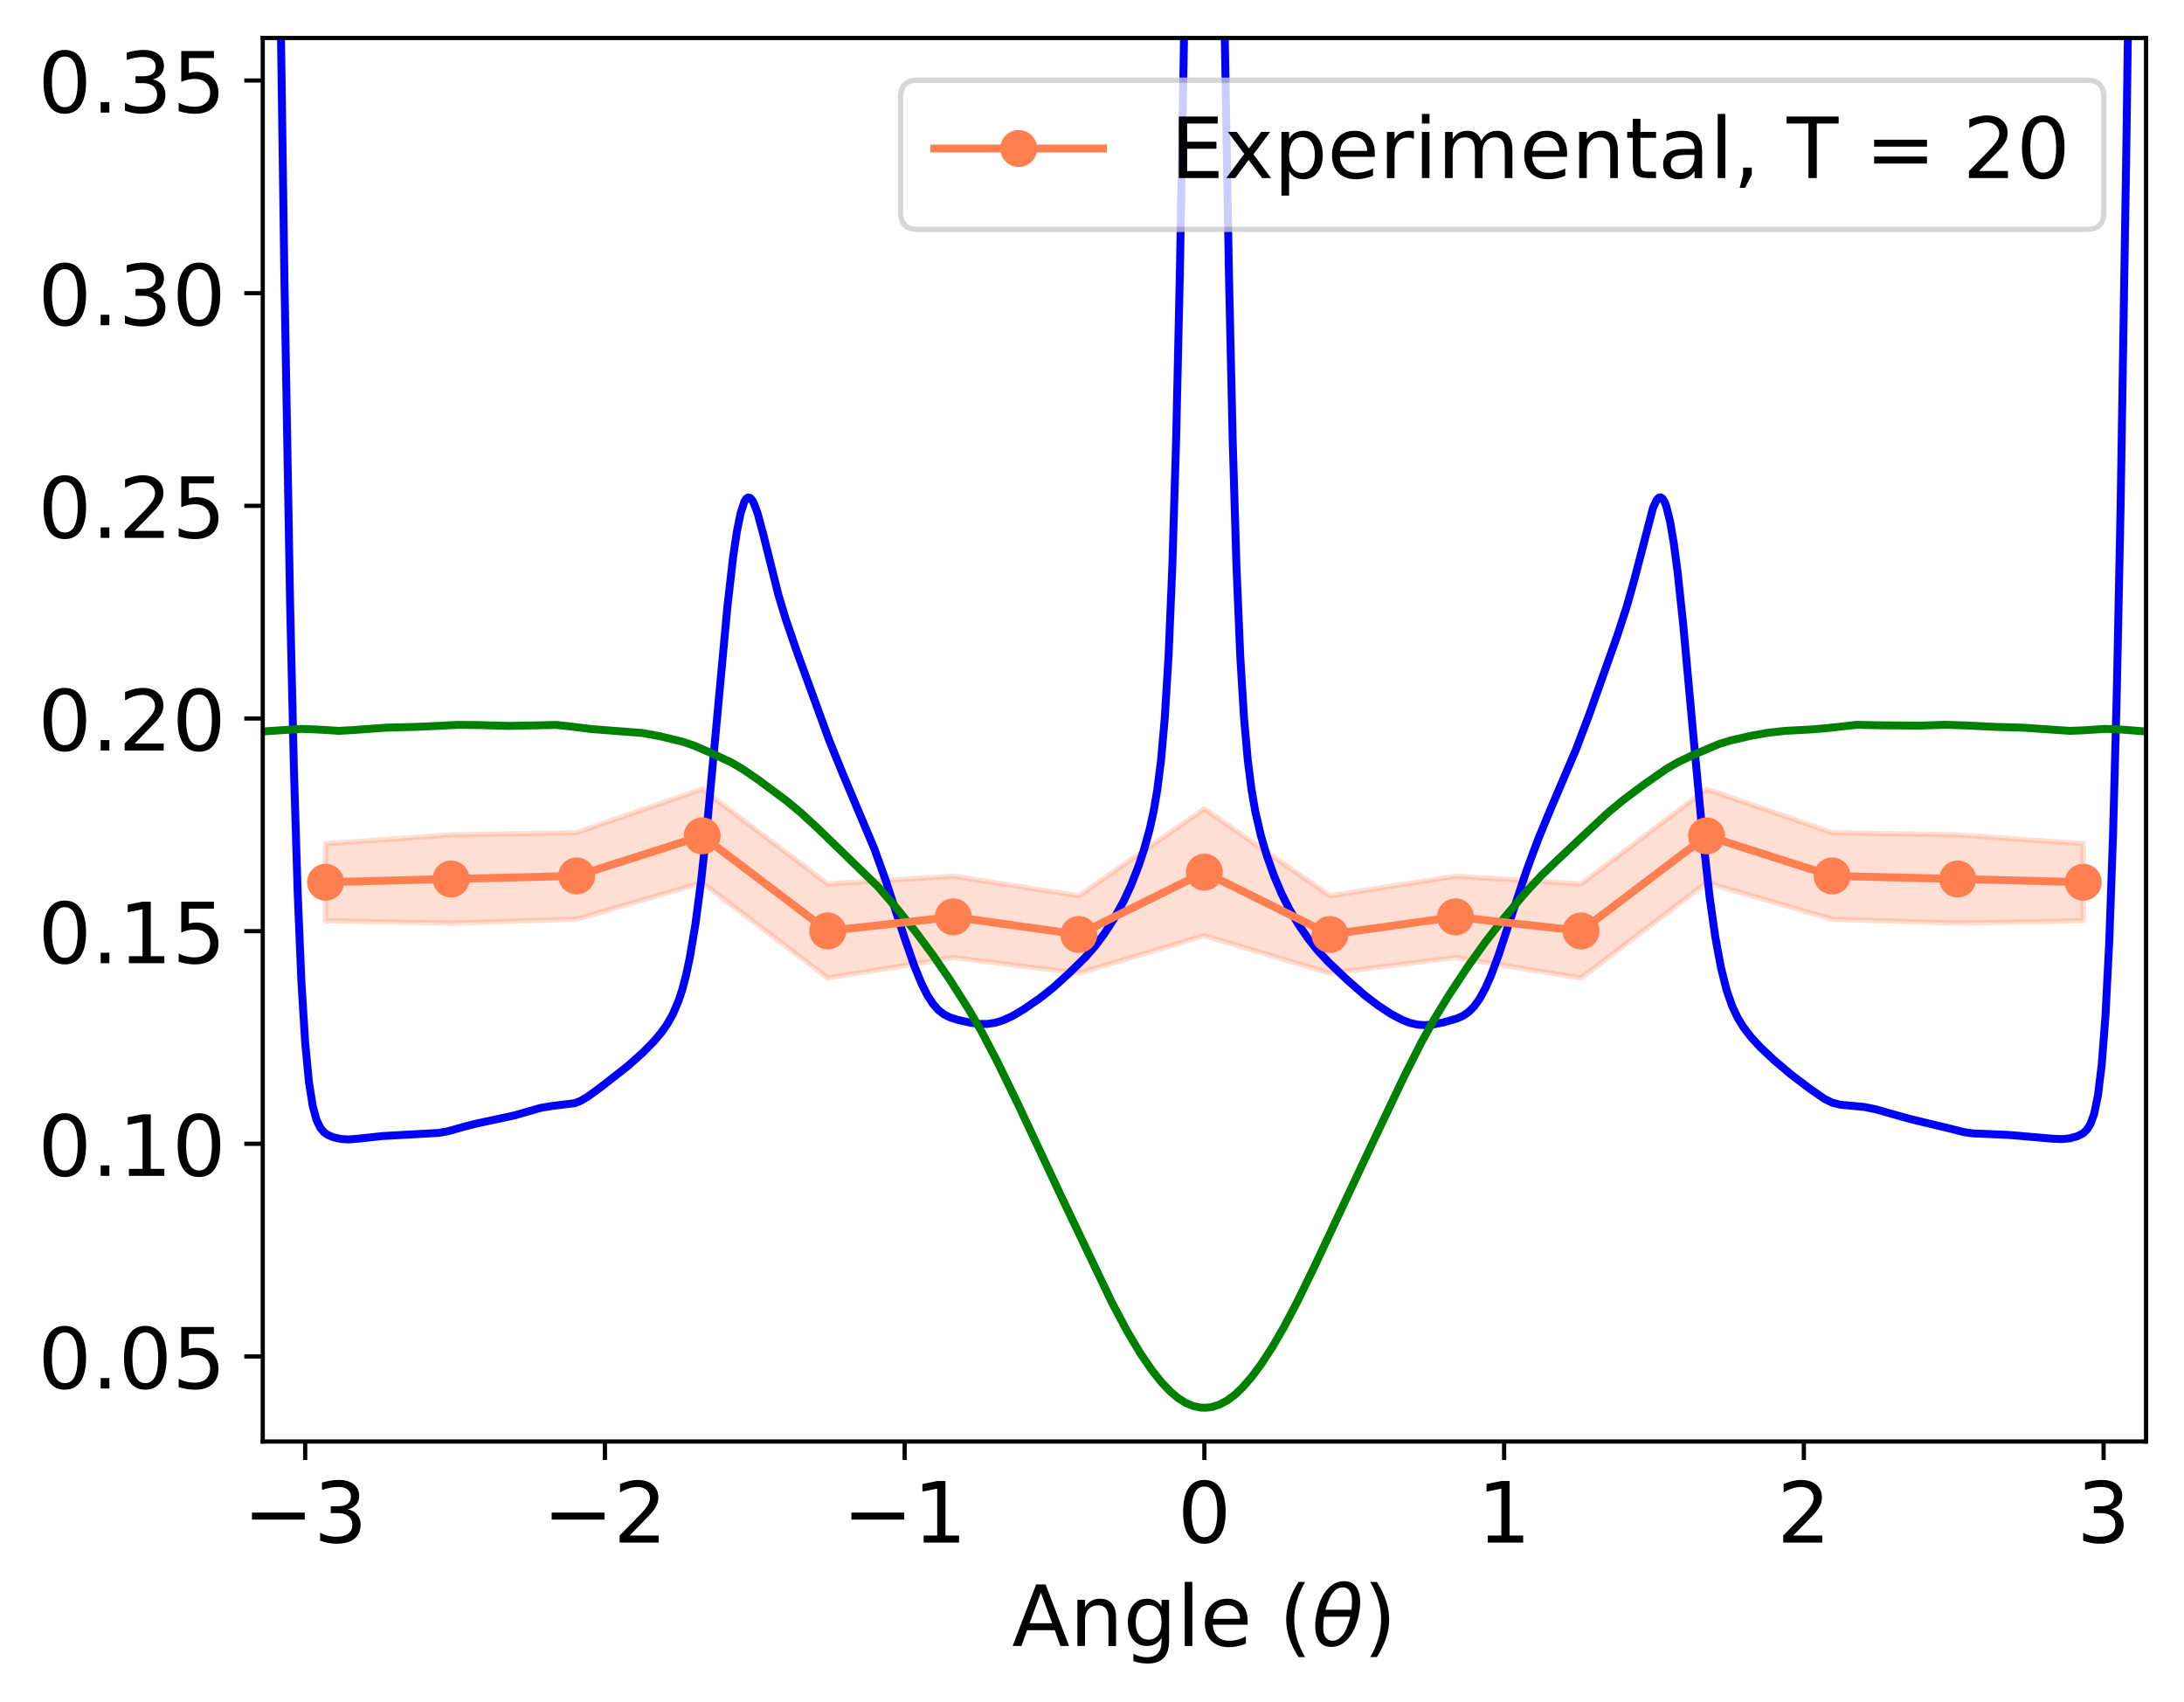
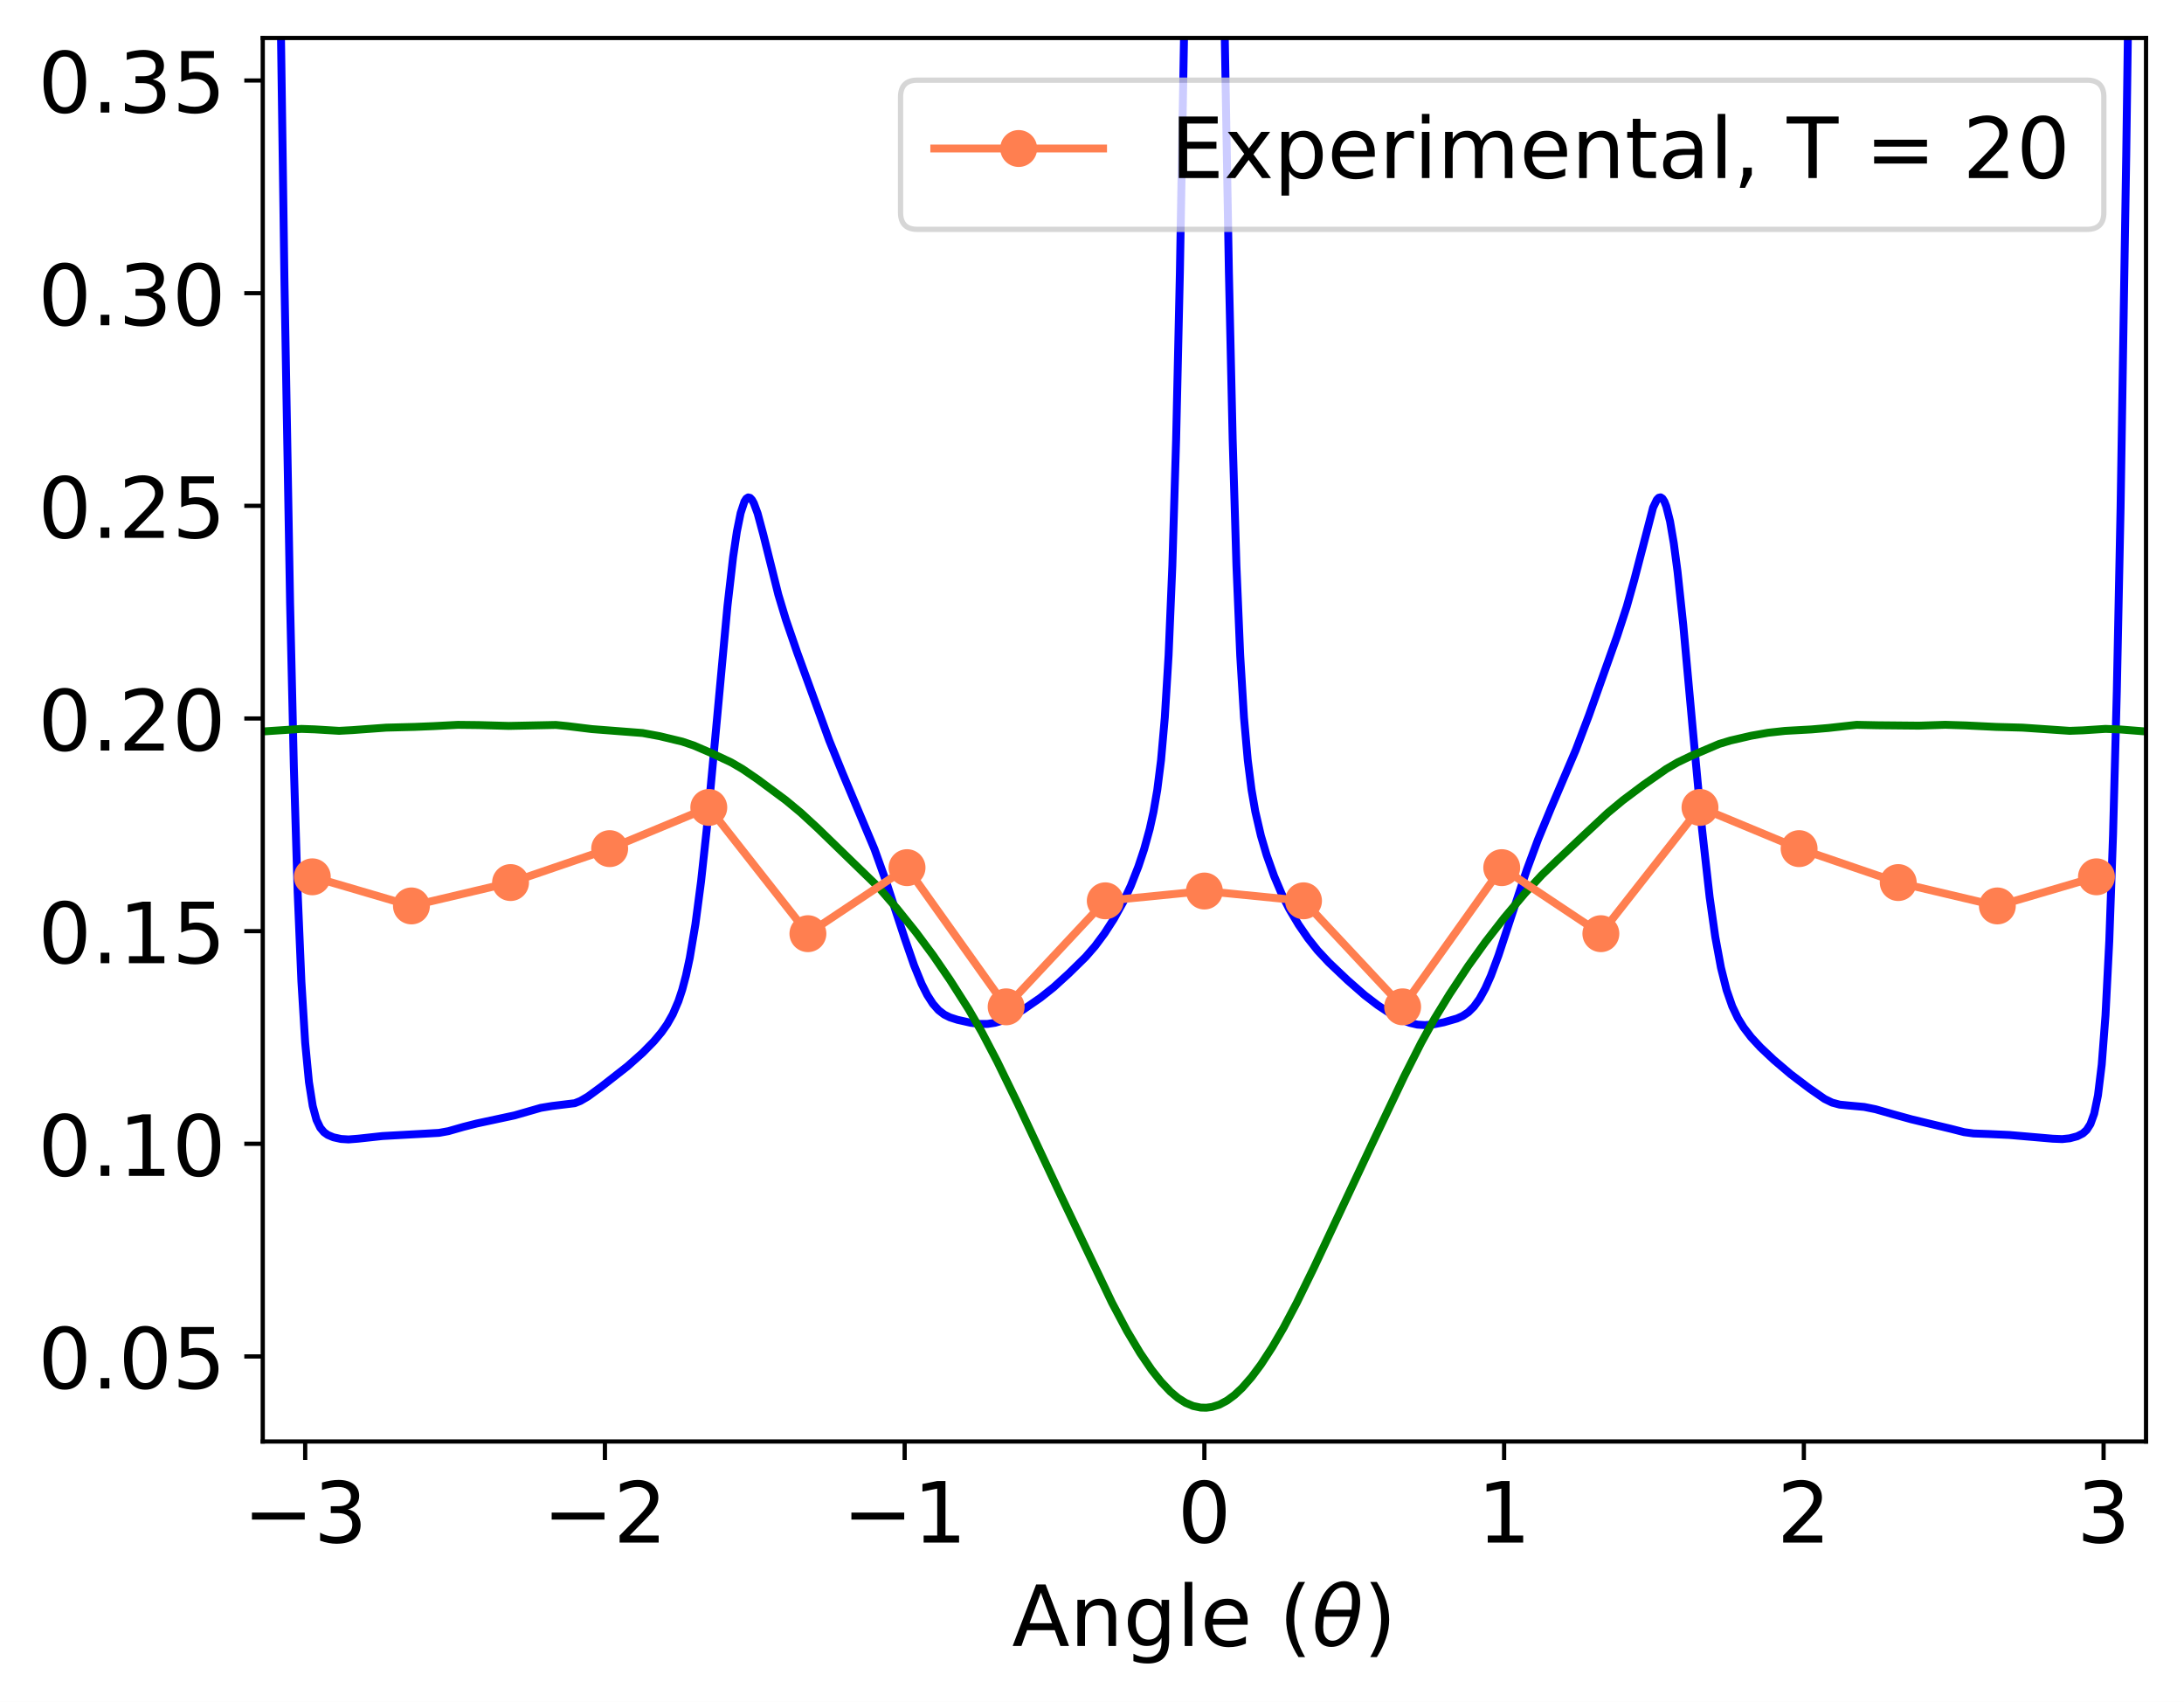
<svg xmlns="http://www.w3.org/2000/svg" xmlns:xlink="http://www.w3.org/1999/xlink" width="414.145pt" height="322.677pt" viewBox="0 0 414.145 322.677" version="1.1">
  <defs>
    <style type="text/css">*{stroke-linejoin: round; stroke-linecap: butt}</style>
  </defs>
  <g id="figure_1">
    <g id="patch_1">
      <path d="M 0 322.677  L 414.145 322.677  L 414.145 0  L 0 0  z " style="fill: #ffffff" />
    </g>
    <g id="axes_1">
      <g id="patch_2">
        <path d="M 49.825 273.312  L 406.945 273.312  L 406.945 7.2  L 49.825 7.2  z " style="fill: #ffffff" />
      </g>
-       <g id="PolyCollection_1">
-         <defs>
-           <path id="mc5afe0ef86" d="M 61.729 -162.709  L 61.729 -148.104  L 85.537 -147.645  L 109.345 -148.398  L 133.153 -155.315  L 156.961 -137.248  L 180.769 -141.125  L 204.577 -138.155  L 228.385 -145.281  L 252.193 -138.155  L 276.001 -141.125  L 299.809 -137.248  L 323.617 -155.315  L 347.425 -148.398  L 371.233 -147.645  L 395.041 -148.104  L 395.041 -162.709  L 395.041 -162.709  L 371.233 -164.389  L 347.425 -164.806  L 323.617 -173.07  L 299.809 -155.083  L 276.001 -156.546  L 252.193 -152.833  L 228.385 -169.334  L 204.577 -152.833  L 180.769 -156.546  L 156.961 -155.083  L 133.153 -173.07  L 109.345 -164.806  L 85.537 -164.389  L 61.729 -162.709  z " style="stroke: #ff7f50; stroke-opacity: 0.25" />
-         </defs>
-         <g clip-path="url(#pf511035fad)">
-           <use xlink:href="#mc5afe0ef86" x="0" y="322.677" style="fill: #ff7f50; fill-opacity: 0.25; stroke: #ff7f50; stroke-opacity: 0.25" />
-         </g>
-       </g>
      <g id="matplotlib.axis_1">
        <g id="xtick_1">
          <g id="line2d_1">
            <defs>
-               <path id="m3abc82431c" d="M 0 0  L 0 3.5  " style="stroke: #000000; stroke-width: 0.8" />
+               <path id="m94556b5d5a" d="M 0 0  L 0 3.5  " style="stroke: #000000; stroke-width: 0.8" />
            </defs>
            <g>
-               <use xlink:href="#m3abc82431c" x="57.873" y="273.312" style="stroke: #000000; stroke-width: 0.8" />
+               <use xlink:href="#m94556b5d5a" x="57.873" y="273.312" style="stroke: #000000; stroke-width: 0.8" />
            </g>
          </g>
          <g id="text_1">
            <g transform="translate(46.07901 292.4695) scale(0.16 -0.16)">
              <defs>
                <path id="DejaVuSans-2212" d="M 678 2272  L 4684 2272  L 4684 1741  L 678 1741  L 678 2272  z " transform="scale(0.015625)" />
                <path id="DejaVuSans-33" d="M 2597 2516  Q 3050 2419 3304 2112  Q 3559 1806 3559 1356  Q 3559 666 3084 287  Q 2609 -91 1734 -91  Q 1441 -91 1130 -33  Q 819 25 488 141  L 488 750  Q 750 597 1062 519  Q 1375 441 1716 441  Q 2309 441 2620 675  Q 2931 909 2931 1356  Q 2931 1769 2642 2001  Q 2353 2234 1838 2234  L 1294 2234  L 1294 2753  L 1863 2753  Q 2328 2753 2575 2939  Q 2822 3125 2822 3475  Q 2822 3834 2567 4026  Q 2313 4219 1838 4219  Q 1578 4219 1281 4162  Q 984 4106 628 3988  L 628 4550  Q 988 4650 1302 4700  Q 1616 4750 1894 4750  Q 2613 4750 3031 4423  Q 3450 4097 3450 3541  Q 3450 3153 3228 2886  Q 3006 2619 2597 2516  z " transform="scale(0.015625)" />
              </defs>
              <use xlink:href="#DejaVuSans-2212" />
              <use xlink:href="#DejaVuSans-33" x="83.789" />
            </g>
          </g>
        </g>
        <g id="xtick_2">
          <g id="line2d_2">
            <g>
-               <use xlink:href="#m3abc82431c" x="114.71" y="273.312" style="stroke: #000000; stroke-width: 0.8" />
+               <use xlink:href="#m94556b5d5a" x="114.71" y="273.312" style="stroke: #000000; stroke-width: 0.8" />
            </g>
          </g>
          <g id="text_2">
            <g transform="translate(102.9164 292.4695) scale(0.16 -0.16)">
              <defs>
                <path id="DejaVuSans-32" d="M 1228 531  L 3431 531  L 3431 0  L 469 0  L 469 531  Q 828 903 1448 1529  Q 2069 2156 2228 2338  Q 2531 2678 2651 2914  Q 2772 3150 2772 3378  Q 2772 3750 2511 3984  Q 2250 4219 1831 4219  Q 1534 4219 1204 4116  Q 875 4013 500 3803  L 500 4441  Q 881 4594 1212 4672  Q 1544 4750 1819 4750  Q 2544 4750 2975 4387  Q 3406 4025 3406 3419  Q 3406 3131 3298 2873  Q 3191 2616 2906 2266  Q 2828 2175 2409 1742  Q 1991 1309 1228 531  z " transform="scale(0.015625)" />
              </defs>
              <use xlink:href="#DejaVuSans-2212" />
              <use xlink:href="#DejaVuSans-32" x="83.789" />
            </g>
          </g>
        </g>
        <g id="xtick_3">
          <g id="line2d_3">
            <g>
-               <use xlink:href="#m3abc82431c" x="171.548" y="273.312" style="stroke: #000000; stroke-width: 0.8" />
+               <use xlink:href="#m94556b5d5a" x="171.548" y="273.312" style="stroke: #000000; stroke-width: 0.8" />
            </g>
          </g>
          <g id="text_3">
            <g transform="translate(159.7538 292.4695) scale(0.16 -0.16)">
              <defs>
                <path id="DejaVuSans-31" d="M 794 531  L 1825 531  L 1825 4091  L 703 3866  L 703 4441  L 1819 4666  L 2450 4666  L 2450 531  L 3481 531  L 3481 0  L 794 0  L 794 531  z " transform="scale(0.015625)" />
              </defs>
              <use xlink:href="#DejaVuSans-2212" />
              <use xlink:href="#DejaVuSans-31" x="83.789" />
            </g>
          </g>
        </g>
        <g id="xtick_4">
          <g id="line2d_4">
            <g>
-               <use xlink:href="#m3abc82431c" x="228.385" y="273.312" style="stroke: #000000; stroke-width: 0.8" />
+               <use xlink:href="#m94556b5d5a" x="228.385" y="273.312" style="stroke: #000000; stroke-width: 0.8" />
            </g>
          </g>
          <g id="text_4">
            <g transform="translate(223.295 292.4695) scale(0.16 -0.16)">
              <defs>
                <path id="DejaVuSans-30" d="M 2034 4250  Q 1547 4250 1301 3770  Q 1056 3291 1056 2328  Q 1056 1369 1301 889  Q 1547 409 2034 409  Q 2525 409 2770 889  Q 3016 1369 3016 2328  Q 3016 3291 2770 3770  Q 2525 4250 2034 4250  z M 2034 4750  Q 2819 4750 3233 4129  Q 3647 3509 3647 2328  Q 3647 1150 3233 529  Q 2819 -91 2034 -91  Q 1250 -91 836 529  Q 422 1150 422 2328  Q 422 3509 836 4129  Q 1250 4750 2034 4750  z " transform="scale(0.015625)" />
              </defs>
              <use xlink:href="#DejaVuSans-30" />
            </g>
          </g>
        </g>
        <g id="xtick_5">
          <g id="line2d_5">
            <g>
-               <use xlink:href="#m3abc82431c" x="285.222" y="273.312" style="stroke: #000000; stroke-width: 0.8" />
+               <use xlink:href="#m94556b5d5a" x="285.222" y="273.312" style="stroke: #000000; stroke-width: 0.8" />
            </g>
          </g>
          <g id="text_5">
            <g transform="translate(280.1324 292.4695) scale(0.16 -0.16)">
              <use xlink:href="#DejaVuSans-31" />
            </g>
          </g>
        </g>
        <g id="xtick_6">
          <g id="line2d_6">
            <g>
-               <use xlink:href="#m3abc82431c" x="342.06" y="273.312" style="stroke: #000000; stroke-width: 0.8" />
+               <use xlink:href="#m94556b5d5a" x="342.06" y="273.312" style="stroke: #000000; stroke-width: 0.8" />
            </g>
          </g>
          <g id="text_6">
            <g transform="translate(336.9698 292.4695) scale(0.16 -0.16)">
              <use xlink:href="#DejaVuSans-32" />
            </g>
          </g>
        </g>
        <g id="xtick_7">
          <g id="line2d_7">
            <g>
-               <use xlink:href="#m3abc82431c" x="398.897" y="273.312" style="stroke: #000000; stroke-width: 0.8" />
+               <use xlink:href="#m94556b5d5a" x="398.897" y="273.312" style="stroke: #000000; stroke-width: 0.8" />
            </g>
          </g>
          <g id="text_7">
            <g transform="translate(393.8072 292.4695) scale(0.16 -0.16)">
              <use xlink:href="#DejaVuSans-33" />
            </g>
          </g>
        </g>
        <g id="text_8">
          <g transform="translate(191.905 312.117) scale(0.16 -0.16)">
            <defs>
              <path id="DejaVuSans-41" d="M 2188 4044  L 1331 1722  L 3047 1722  L 2188 4044  z M 1831 4666  L 2547 4666  L 4325 0  L 3669 0  L 3244 1197  L 1141 1197  L 716 0  L 50 0  L 1831 4666  z " transform="scale(0.015625)" />
              <path id="DejaVuSans-6e" d="M 3513 2113  L 3513 0  L 2938 0  L 2938 2094  Q 2938 2591 2744 2837  Q 2550 3084 2163 3084  Q 1697 3084 1428 2787  Q 1159 2491 1159 1978  L 1159 0  L 581 0  L 581 3500  L 1159 3500  L 1159 2956  Q 1366 3272 1645 3428  Q 1925 3584 2291 3584  Q 2894 3584 3203 3211  Q 3513 2838 3513 2113  z " transform="scale(0.015625)" />
              <path id="DejaVuSans-67" d="M 2906 1791  Q 2906 2416 2648 2759  Q 2391 3103 1925 3103  Q 1463 3103 1205 2759  Q 947 2416 947 1791  Q 947 1169 1205 825  Q 1463 481 1925 481  Q 2391 481 2648 825  Q 2906 1169 2906 1791  z M 3481 434  Q 3481 -459 3084 -895  Q 2688 -1331 1869 -1331  Q 1566 -1331 1297 -1286  Q 1028 -1241 775 -1147  L 775 -588  Q 1028 -725 1275 -790  Q 1522 -856 1778 -856  Q 2344 -856 2625 -561  Q 2906 -266 2906 331  L 2906 616  Q 2728 306 2450 153  Q 2172 0 1784 0  Q 1141 0 747 490  Q 353 981 353 1791  Q 353 2603 747 3093  Q 1141 3584 1784 3584  Q 2172 3584 2450 3431  Q 2728 3278 2906 2969  L 2906 3500  L 3481 3500  L 3481 434  z " transform="scale(0.015625)" />
              <path id="DejaVuSans-6c" d="M 603 4863  L 1178 4863  L 1178 0  L 603 0  L 603 4863  z " transform="scale(0.015625)" />
              <path id="DejaVuSans-65" d="M 3597 1894  L 3597 1613  L 953 1613  Q 991 1019 1311 708  Q 1631 397 2203 397  Q 2534 397 2845 478  Q 3156 559 3463 722  L 3463 178  Q 3153 47 2828 -22  Q 2503 -91 2169 -91  Q 1331 -91 842 396  Q 353 884 353 1716  Q 353 2575 817 3079  Q 1281 3584 2069 3584  Q 2775 3584 3186 3129  Q 3597 2675 3597 1894  z M 3022 2063  Q 3016 2534 2758 2815  Q 2500 3097 2075 3097  Q 1594 3097 1305 2825  Q 1016 2553 972 2059  L 3022 2063  z " transform="scale(0.015625)" />
              <path id="DejaVuSans-20" transform="scale(0.015625)" />
              <path id="DejaVuSans-28" d="M 1984 4856  Q 1566 4138 1362 3434  Q 1159 2731 1159 2009  Q 1159 1288 1364 580  Q 1569 -128 1984 -844  L 1484 -844  Q 1016 -109 783 600  Q 550 1309 550 2009  Q 550 2706 781 3412  Q 1013 4119 1484 4856  L 1984 4856  z " transform="scale(0.015625)" />
              <path id="DejaVuSans-Oblique-3b8" d="M 2913 2219  L 925 2219  Q 791 1284 928 888  Q 1100 400 1566 400  Q 2034 400 2391 891  Q 2703 1322 2913 2219  z M 3009 2750  Q 3094 3638 2984 3950  Q 2813 4444 2353 4444  Q 1875 4444 1525 3956  Q 1250 3563 1034 2750  L 3009 2750  z M 2444 4913  Q 3194 4913 3494 4250  Q 3794 3591 3566 2422  Q 3341 1256 2781 594  Q 2225 -72 1475 -72  Q 722 -72 425 594  Q 128 1256 353 2422  Q 581 3591 1134 4250  Q 1691 4913 2444 4913  z " transform="scale(0.015625)" />
              <path id="DejaVuSans-29" d="M 513 4856  L 1013 4856  Q 1481 4119 1714 3412  Q 1947 2706 1947 2009  Q 1947 1309 1714 600  Q 1481 -109 1013 -844  L 513 -844  Q 928 -128 1133 580  Q 1338 1288 1338 2009  Q 1338 2731 1133 3434  Q 928 4138 513 4856  z " transform="scale(0.015625)" />
            </defs>
            <use xlink:href="#DejaVuSans-41" transform="translate(0 0.234375)" />
            <use xlink:href="#DejaVuSans-6e" transform="translate(68.4082 0.234375)" />
            <use xlink:href="#DejaVuSans-67" transform="translate(131.7871 0.234375)" />
            <use xlink:href="#DejaVuSans-6c" transform="translate(195.2637 0.234375)" />
            <use xlink:href="#DejaVuSans-65" transform="translate(223.0469 0.234375)" />
            <use xlink:href="#DejaVuSans-20" transform="translate(284.5703 0.234375)" />
            <use xlink:href="#DejaVuSans-28" transform="translate(316.3574 0.234375)" />
            <use xlink:href="#DejaVuSans-Oblique-3b8" transform="translate(355.3711 0.234375)" />
            <use xlink:href="#DejaVuSans-29" transform="translate(416.5527 0.234375)" />
          </g>
        </g>
      </g>
      <g id="matplotlib.axis_2">
        <g id="ytick_1">
          <g id="line2d_8">
            <defs>
-               <path id="m01394540d6" d="M 0 0  L -3.5 0  " style="stroke: #000000; stroke-width: 0.8" />
+               <path id="m67cca54554" d="M 0 0  L -3.5 0  " style="stroke: #000000; stroke-width: 0.8" />
            </defs>
            <g>
-               <use xlink:href="#m01394540d6" x="49.825" y="257.184" style="stroke: #000000; stroke-width: 0.8" />
+               <use xlink:href="#m67cca54554" x="49.825" y="257.184" style="stroke: #000000; stroke-width: 0.8" />
            </g>
          </g>
          <g id="text_9">
            <g transform="translate(7.2 263.2627) scale(0.16 -0.16)">
              <defs>
                <path id="DejaVuSans-2e" d="M 684 794  L 1344 794  L 1344 0  L 684 0  L 684 794  z " transform="scale(0.015625)" />
                <path id="DejaVuSans-35" d="M 691 4666  L 3169 4666  L 3169 4134  L 1269 4134  L 1269 2991  Q 1406 3038 1543 3061  Q 1681 3084 1819 3084  Q 2600 3084 3056 2656  Q 3513 2228 3513 1497  Q 3513 744 3044 326  Q 2575 -91 1722 -91  Q 1428 -91 1123 -41  Q 819 9 494 109  L 494 744  Q 775 591 1075 516  Q 1375 441 1709 441  Q 2250 441 2565 725  Q 2881 1009 2881 1497  Q 2881 1984 2565 2268  Q 2250 2553 1709 2553  Q 1456 2553 1204 2497  Q 953 2441 691 2322  L 691 4666  z " transform="scale(0.015625)" />
              </defs>
              <use xlink:href="#DejaVuSans-30" />
              <use xlink:href="#DejaVuSans-2e" x="63.623" />
              <use xlink:href="#DejaVuSans-30" x="95.41" />
              <use xlink:href="#DejaVuSans-35" x="159.033" />
            </g>
          </g>
        </g>
        <g id="ytick_2">
          <g id="line2d_9">
            <g>
-               <use xlink:href="#m01394540d6" x="49.825" y="216.864" style="stroke: #000000; stroke-width: 0.8" />
+               <use xlink:href="#m67cca54554" x="49.825" y="216.864" style="stroke: #000000; stroke-width: 0.8" />
            </g>
          </g>
          <g id="text_10">
            <g transform="translate(7.2 222.9427) scale(0.16 -0.16)">
              <use xlink:href="#DejaVuSans-30" />
              <use xlink:href="#DejaVuSans-2e" x="63.623" />
              <use xlink:href="#DejaVuSans-31" x="95.41" />
              <use xlink:href="#DejaVuSans-30" x="159.033" />
            </g>
          </g>
        </g>
        <g id="ytick_3">
          <g id="line2d_10">
            <g>
-               <use xlink:href="#m01394540d6" x="49.825" y="176.544" style="stroke: #000000; stroke-width: 0.8" />
+               <use xlink:href="#m67cca54554" x="49.825" y="176.544" style="stroke: #000000; stroke-width: 0.8" />
            </g>
          </g>
          <g id="text_11">
            <g transform="translate(7.2 182.6227) scale(0.16 -0.16)">
              <use xlink:href="#DejaVuSans-30" />
              <use xlink:href="#DejaVuSans-2e" x="63.623" />
              <use xlink:href="#DejaVuSans-31" x="95.41" />
              <use xlink:href="#DejaVuSans-35" x="159.033" />
            </g>
          </g>
        </g>
        <g id="ytick_4">
          <g id="line2d_11">
            <g>
-               <use xlink:href="#m01394540d6" x="49.825" y="136.224" style="stroke: #000000; stroke-width: 0.8" />
+               <use xlink:href="#m67cca54554" x="49.825" y="136.224" style="stroke: #000000; stroke-width: 0.8" />
            </g>
          </g>
          <g id="text_12">
            <g transform="translate(7.2 142.3028) scale(0.16 -0.16)">
              <use xlink:href="#DejaVuSans-30" />
              <use xlink:href="#DejaVuSans-2e" x="63.623" />
              <use xlink:href="#DejaVuSans-32" x="95.41" />
              <use xlink:href="#DejaVuSans-30" x="159.033" />
            </g>
          </g>
        </g>
        <g id="ytick_5">
          <g id="line2d_12">
            <g>
-               <use xlink:href="#m01394540d6" x="49.825" y="95.904" style="stroke: #000000; stroke-width: 0.8" />
+               <use xlink:href="#m67cca54554" x="49.825" y="95.904" style="stroke: #000000; stroke-width: 0.8" />
            </g>
          </g>
          <g id="text_13">
            <g transform="translate(7.2 101.9827) scale(0.16 -0.16)">
              <use xlink:href="#DejaVuSans-30" />
              <use xlink:href="#DejaVuSans-2e" x="63.623" />
              <use xlink:href="#DejaVuSans-32" x="95.41" />
              <use xlink:href="#DejaVuSans-35" x="159.033" />
            </g>
          </g>
        </g>
        <g id="ytick_6">
          <g id="line2d_13">
            <g>
-               <use xlink:href="#m01394540d6" x="49.825" y="55.584" style="stroke: #000000; stroke-width: 0.8" />
+               <use xlink:href="#m67cca54554" x="49.825" y="55.584" style="stroke: #000000; stroke-width: 0.8" />
            </g>
          </g>
          <g id="text_14">
            <g transform="translate(7.2 61.66275) scale(0.16 -0.16)">
              <use xlink:href="#DejaVuSans-30" />
              <use xlink:href="#DejaVuSans-2e" x="63.623" />
              <use xlink:href="#DejaVuSans-33" x="95.41" />
              <use xlink:href="#DejaVuSans-30" x="159.033" />
            </g>
          </g>
        </g>
        <g id="ytick_7">
          <g id="line2d_14">
            <g>
-               <use xlink:href="#m01394540d6" x="49.825" y="15.264" style="stroke: #000000; stroke-width: 0.8" />
+               <use xlink:href="#m67cca54554" x="49.825" y="15.264" style="stroke: #000000; stroke-width: 0.8" />
            </g>
          </g>
          <g id="text_15">
            <g transform="translate(7.2 21.34275) scale(0.16 -0.16)">
              <use xlink:href="#DejaVuSans-30" />
              <use xlink:href="#DejaVuSans-2e" x="63.623" />
              <use xlink:href="#DejaVuSans-33" x="95.41" />
              <use xlink:href="#DejaVuSans-35" x="159.033" />
            </g>
          </g>
        </g>
      </g>
      <g id="line2d_15">
-         <path d="M 53.169 -1  L 53.936 53.076  L 55.008 114.37  L 55.723 145.462  L 56.438 169.081  L 57.153 186.093  L 57.868 197.683  L 58.583 205.142  L 59.298 209.685  L 60.013 212.328  L 60.728 213.824  L 61.443 214.675  L 62.158 215.184  L 63.23 215.635  L 64.66 215.951  L 66.09 216.04  L 67.878 215.901  L 72.525 215.394  L 80.747 214.937  L 83.249 214.793  L 85.037 214.469  L 87.896 213.652  L 90.399 213.018  L 97.548 211.486  L 102.553 210.048  L 104.698 209.693  L 108.988 209.169  L 110.06 208.744  L 111.49 207.91  L 113.992 206.076  L 118.997 202.162  L 121.857 199.62  L 124.002 197.436  L 125.431 195.729  L 126.504 194.206  L 127.576 192.317  L 128.649 189.82  L 129.364 187.656  L 130.079 184.963  L 130.794 181.635  L 131.866 175.265  L 132.939 167.125  L 134.011 157.276  L 135.798 138.076  L 137.943 114.938  L 139.016 105.617  L 139.731 100.796  L 140.446 97.269  L 141.16 95.11  L 141.518 94.545  L 141.875 94.312  L 142.233 94.393  L 142.59 94.766  L 142.948 95.403  L 143.663 97.334  L 144.735 101.318  L 147.595 112.755  L 149.025 117.489  L 151.17 123.726  L 157.247 140.399  L 159.749 146.561  L 165.826 161.002  L 167.971 166.982  L 171.546 177.878  L 173.333 183.029  L 174.763 186.532  L 175.836 188.66  L 176.908 190.324  L 177.981 191.536  L 179.053 192.359  L 180.126 192.893  L 181.555 193.354  L 184.058 193.916  L 185.845 194.144  L 187.275 194.135  L 188.705 193.918  L 190.135 193.485  L 191.922 192.676  L 194.067 191.409  L 197.284 189.189  L 199.787 187.201  L 202.647 184.598  L 205.864 181.443  L 207.651 179.387  L 209.439 176.983  L 211.226 174.216  L 213.013 170.983  L 214.443 167.912  L 215.873 164.272  L 216.946 161.052  L 218.018 157.165  L 218.733 153.93  L 219.448 149.787  L 220.163 144.139  L 220.878 136.067  L 221.593 124.291  L 222.308 107.258  L 223.023 83.409  L 223.738 51.664  L 224.663 -1  M 232.108 -1  L 233.032 51.64  L 233.747 83.391  L 234.462 107.243  L 235.177 124.274  L 235.892 136.043  L 236.607 144.103  L 237.322 149.735  L 238.037 153.864  L 239.109 158.483  L 240.182 162.11  L 241.612 166.124  L 243.042 169.487  L 244.471 172.328  L 246.259 175.334  L 248.046 177.928  L 249.834 180.181  L 251.979 182.48  L 255.553 185.87  L 258.771 188.688  L 261.273 190.6  L 263.775 192.252  L 265.92 193.389  L 267.35 193.937  L 268.78 194.268  L 270.21 194.368  L 271.64 194.258  L 273.785 193.829  L 276.287 193.109  L 277.359 192.634  L 278.432 191.92  L 279.504 190.857  L 280.577 189.364  L 281.649 187.404  L 282.722 184.985  L 284.151 181.152  L 286.654 173.545  L 289.514 164.95  L 291.659 159.156  L 294.161 153.109  L 298.808 142.212  L 301.31 135.621  L 306.673 120.539  L 308.46 115.061  L 309.89 109.99  L 313.465 96.245  L 314.18 94.747  L 314.537 94.375  L 314.895 94.294  L 315.252 94.526  L 315.61 95.088  L 315.967 95.992  L 316.682 98.831  L 317.397 103.01  L 318.112 108.419  L 319.184 118.441  L 320.972 138.042  L 322.759 157.282  L 324.189 170.074  L 325.261 177.637  L 326.334 183.447  L 327.406 187.718  L 328.479 190.795  L 329.551 193.049  L 330.624 194.787  L 332.053 196.65  L 333.841 198.588  L 336.343 200.944  L 339.56 203.676  L 343.135 206.382  L 345.995 208.362  L 347.425 209.058  L 348.855 209.44  L 350.642 209.615  L 353.502 209.877  L 355.647 210.312  L 358.864 211.232  L 362.439 212.22  L 369.946 214.023  L 372.448 214.659  L 374.236 214.905  L 377.096 215.013  L 381.028 215.191  L 389.25 215.903  L 391.037 215.976  L 392.467 215.826  L 393.897 215.444  L 394.97 214.897  L 395.684 214.251  L 396.399 213.134  L 397.114 211.153  L 397.829 207.687  L 398.544 201.85  L 399.259 192.518  L 399.974 178.423  L 400.689 158.305  L 401.404 131.116  L 402.119 96.22  L 403.191 29.428  L 403.609 -1  L 403.609 -1  " clip-path="url(#pf511035fad)" style="fill: none; stroke: #0000ff; stroke-width: 1.5; stroke-linecap: square" />
+         <path d="M 53.169 -1  L 53.936 53.076  L 55.008 114.37  L 55.723 145.462  L 56.438 169.081  L 57.153 186.093  L 57.868 197.683  L 58.583 205.142  L 59.298 209.685  L 60.013 212.328  L 60.728 213.824  L 61.443 214.675  L 62.158 215.184  L 63.23 215.635  L 64.66 215.951  L 66.09 216.04  L 67.878 215.901  L 72.525 215.394  L 80.747 214.937  L 83.249 214.793  L 85.037 214.469  L 87.896 213.652  L 90.399 213.018  L 97.548 211.486  L 102.553 210.048  L 104.698 209.693  L 108.988 209.169  L 110.06 208.744  L 111.49 207.91  L 113.992 206.076  L 118.997 202.162  L 121.857 199.62  L 124.002 197.436  L 125.431 195.729  L 126.504 194.206  L 127.576 192.317  L 128.649 189.82  L 129.364 187.656  L 130.079 184.963  L 130.794 181.635  L 131.866 175.265  L 132.939 167.125  L 134.011 157.276  L 135.798 138.076  L 137.943 114.938  L 139.016 105.617  L 139.731 100.796  L 140.446 97.269  L 141.16 95.11  L 141.518 94.545  L 141.875 94.312  L 142.233 94.393  L 142.59 94.766  L 142.948 95.403  L 143.663 97.334  L 144.735 101.318  L 147.595 112.755  L 149.025 117.489  L 151.17 123.726  L 157.247 140.399  L 159.749 146.561  L 165.826 161.002  L 167.971 166.982  L 171.546 177.878  L 173.333 183.029  L 174.763 186.532  L 175.836 188.66  L 176.908 190.324  L 177.981 191.536  L 179.053 192.359  L 180.126 192.893  L 181.555 193.354  L 184.058 193.916  L 185.845 194.144  L 187.275 194.135  L 188.705 193.918  L 190.135 193.485  L 191.922 192.676  L 194.067 191.409  L 197.284 189.189  L 199.787 187.201  L 202.647 184.598  L 205.864 181.443  L 207.651 179.387  L 209.439 176.983  L 211.226 174.216  L 213.013 170.983  L 214.443 167.912  L 215.873 164.272  L 216.946 161.052  L 218.018 157.165  L 218.733 153.93  L 219.448 149.787  L 220.163 144.139  L 220.878 136.067  L 221.593 124.291  L 222.308 107.258  L 223.023 83.409  L 223.738 51.664  L 224.663 -1  M 232.108 -1  L 233.032 51.64  L 233.747 83.391  L 234.462 107.243  L 235.177 124.274  L 235.892 136.043  L 236.607 144.103  L 237.322 149.735  L 238.037 153.864  L 239.109 158.483  L 240.182 162.11  L 241.612 166.124  L 243.042 169.487  L 244.471 172.328  L 246.259 175.334  L 248.046 177.928  L 249.834 180.181  L 251.979 182.48  L 255.553 185.87  L 258.771 188.688  L 261.273 190.6  L 263.775 192.252  L 265.92 193.389  L 267.35 193.937  L 268.78 194.268  L 270.21 194.368  L 271.64 194.258  L 273.785 193.829  L 276.287 193.109  L 277.359 192.634  L 278.432 191.92  L 279.504 190.857  L 280.577 189.364  L 281.649 187.404  L 282.722 184.985  L 284.151 181.152  L 286.654 173.545  L 289.514 164.95  L 291.659 159.156  L 294.161 153.109  L 298.808 142.212  L 301.31 135.621  L 306.673 120.539  L 308.46 115.061  L 309.89 109.99  L 313.465 96.245  L 314.18 94.747  L 314.537 94.375  L 314.895 94.294  L 315.252 94.526  L 315.61 95.088  L 315.967 95.992  L 316.682 98.831  L 317.397 103.01  L 318.112 108.419  L 319.184 118.441  L 320.972 138.042  L 322.759 157.282  L 324.189 170.074  L 325.261 177.637  L 326.334 183.447  L 327.406 187.718  L 328.479 190.795  L 329.551 193.049  L 330.624 194.787  L 332.053 196.65  L 333.841 198.588  L 336.343 200.944  L 339.56 203.676  L 343.135 206.382  L 345.995 208.362  L 347.425 209.058  L 348.855 209.44  L 350.642 209.615  L 353.502 209.877  L 355.647 210.312  L 358.864 211.232  L 362.439 212.22  L 369.946 214.023  L 372.448 214.659  L 374.236 214.905  L 377.096 215.013  L 381.028 215.191  L 389.25 215.903  L 391.037 215.976  L 392.467 215.826  L 393.897 215.444  L 394.97 214.897  L 395.684 214.251  L 396.399 213.134  L 397.114 211.153  L 397.829 207.687  L 398.544 201.85  L 399.259 192.518  L 399.974 178.423  L 400.689 158.305  L 401.404 131.116  L 402.119 96.22  L 403.191 29.428  L 403.609 -1  L 403.609 -1  " clip-path="url(#pe5ccc25930)" style="fill: none; stroke: #0000ff; stroke-width: 1.5; stroke-linecap: square" />
      </g>
      <g id="line2d_16">
-         <path d="M 50.004 138.677  L 57.153 138.2  L 59.656 138.287  L 64.303 138.568  L 66.805 138.432  L 73.24 137.961  L 78.602 137.822  L 82.177 137.676  L 86.824 137.431  L 90.756 137.474  L 96.476 137.636  L 105.413 137.45  L 107.558 137.664  L 112.205 138.235  L 121.857 138.981  L 125.074 139.574  L 129.364 140.606  L 131.509 141.327  L 134.726 142.713  L 138.658 144.553  L 140.803 145.803  L 143.663 147.758  L 149.025 151.737  L 151.885 154.11  L 155.102 157.076  L 166.541 168.176  L 170.116 172.302  L 173.691 176.755  L 176.908 181.084  L 180.126 185.775  L 183.7 191.39  L 186.203 195.721  L 189.062 201.182  L 192.995 209.253  L 201.217 226.783  L 210.869 247.004  L 213.728 252.382  L 216.231 256.574  L 218.376 259.719  L 220.163 261.978  L 221.95 263.861  L 223.38 265.064  L 224.81 265.974  L 226.24 266.577  L 227.67 266.877  L 228.742 266.905  L 229.815 266.765  L 231.245 266.314  L 232.675 265.556  L 234.105 264.498  L 235.535 263.156  L 237.322 261.116  L 239.109 258.72  L 241.254 255.431  L 243.399 251.742  L 245.901 247.004  L 249.119 240.418  L 260.2 216.846  L 266.278 204.066  L 269.495 197.71  L 271.997 193.193  L 274.857 188.522  L 278.432 183.125  L 281.649 178.637  L 285.224 174.042  L 289.156 169.378  L 292.373 165.9  L 295.233 163.163  L 300.595 158.11  L 304.885 154.11  L 307.745 151.737  L 311.677 148.794  L 315.967 145.803  L 318.112 144.553  L 320.614 143.35  L 325.976 141.062  L 328.121 140.41  L 332.053 139.499  L 335.271 138.929  L 338.488 138.577  L 343.493 138.3  L 346.71 138.026  L 352.072 137.428  L 356.004 137.511  L 363.869 137.587  L 368.874 137.421  L 372.806 137.546  L 378.526 137.825  L 383.53 137.961  L 388.535 138.3  L 392.467 138.568  L 394.97 138.474  L 399.259 138.198  L 402.119 138.311  L 406.766 138.677  L 406.766 138.677  " clip-path="url(#pf511035fad)" style="fill: none; stroke: #008000; stroke-width: 1.5; stroke-linecap: square" />
+         <path d="M 50.004 138.677  L 57.153 138.2  L 59.656 138.287  L 64.303 138.568  L 66.805 138.432  L 73.24 137.961  L 78.602 137.822  L 82.177 137.676  L 86.824 137.431  L 90.756 137.474  L 96.476 137.636  L 105.413 137.45  L 107.558 137.664  L 112.205 138.235  L 121.857 138.981  L 125.074 139.574  L 129.364 140.606  L 131.509 141.327  L 134.726 142.713  L 138.658 144.553  L 140.803 145.803  L 143.663 147.758  L 149.025 151.737  L 151.885 154.11  L 155.102 157.076  L 166.541 168.176  L 170.116 172.302  L 173.691 176.755  L 176.908 181.084  L 180.126 185.775  L 183.7 191.39  L 186.203 195.721  L 189.062 201.182  L 192.995 209.253  L 201.217 226.783  L 210.869 247.004  L 213.728 252.382  L 216.231 256.574  L 218.376 259.719  L 220.163 261.978  L 221.95 263.861  L 223.38 265.064  L 224.81 265.974  L 226.24 266.577  L 227.67 266.877  L 228.742 266.905  L 229.815 266.765  L 231.245 266.314  L 232.675 265.556  L 234.105 264.498  L 235.535 263.156  L 237.322 261.116  L 239.109 258.72  L 241.254 255.431  L 243.399 251.742  L 245.901 247.004  L 249.119 240.418  L 260.2 216.846  L 266.278 204.066  L 269.495 197.71  L 271.997 193.193  L 274.857 188.522  L 278.432 183.125  L 281.649 178.637  L 285.224 174.042  L 289.156 169.378  L 292.373 165.9  L 295.233 163.163  L 300.595 158.11  L 304.885 154.11  L 307.745 151.737  L 311.677 148.794  L 315.967 145.803  L 318.112 144.553  L 320.614 143.35  L 325.976 141.062  L 328.121 140.41  L 332.053 139.499  L 335.271 138.929  L 338.488 138.577  L 343.493 138.3  L 346.71 138.026  L 352.072 137.428  L 356.004 137.511  L 363.869 137.587  L 368.874 137.421  L 372.806 137.546  L 378.526 137.825  L 383.53 137.961  L 388.535 138.3  L 392.467 138.568  L 394.97 138.474  L 399.259 138.198  L 402.119 138.311  L 406.766 138.677  L 406.766 138.677  " clip-path="url(#pe5ccc25930)" style="fill: none; stroke: #008000; stroke-width: 1.5; stroke-linecap: square" />
      </g>
      <g id="line2d_17">
-         <path d="M 61.729 167.27  L 85.537 166.66  L 109.345 166.075  L 133.153 158.485  L 156.961 176.512  L 180.769 173.842  L 204.577 177.183  L 228.385 165.369  L 252.193 177.183  L 276.001 173.842  L 299.809 176.512  L 323.617 158.485  L 347.425 166.075  L 371.233 166.66  L 395.041 167.27  " clip-path="url(#pf511035fad)" style="fill: none; stroke: #ff7f50; stroke-width: 1.5; stroke-linecap: square" />
+         <path d="M 59.223 166.245  L 78.019 171.765  L 96.814 167.334  L 115.61 160.901  L 134.406 153.091  L 153.202 177.027  L 171.998 164.508  L 190.793 190.898  L 209.589 170.796  L 228.385 168.939  L 247.181 170.796  L 265.977 190.898  L 284.772 164.508  L 303.568 177.027  L 322.364 153.091  L 341.16 160.901  L 359.956 167.334  L 378.751 171.765  L 397.547 166.245  " clip-path="url(#pe5ccc25930)" style="fill: none; stroke: #ff7f50; stroke-width: 1.5; stroke-linecap: square" />
        <defs>
-           <path id="m1533ba6395" d="M 0 3  C 0.796 3 1.559 2.684 2.121 2.121  C 2.684 1.559 3 0.796 3 0  C 3 -0.796 2.684 -1.559 2.121 -2.121  C 1.559 -2.684 0.796 -3 0 -3  C -0.796 -3 -1.559 -2.684 -2.121 -2.121  C -2.684 -1.559 -3 -0.796 -3 0  C -3 0.796 -2.684 1.559 -2.121 2.121  C -1.559 2.684 -0.796 3 0 3  z " style="stroke: #ff7f50" />
+           <path id="mc2b51ae096" d="M 0 3  C 0.796 3 1.559 2.684 2.121 2.121  C 2.684 1.559 3 0.796 3 0  C 3 -0.796 2.684 -1.559 2.121 -2.121  C 1.559 -2.684 0.796 -3 0 -3  C -0.796 -3 -1.559 -2.684 -2.121 -2.121  C -2.684 -1.559 -3 -0.796 -3 0  C -3 0.796 -2.684 1.559 -2.121 2.121  C -1.559 2.684 -0.796 3 0 3  z " style="stroke: #ff7f50" />
        </defs>
-         <g clip-path="url(#pf511035fad)">
-           <use xlink:href="#m1533ba6395" x="61.729" y="167.27" style="fill: #ff7f50; stroke: #ff7f50" />
-           <use xlink:href="#m1533ba6395" x="85.537" y="166.66" style="fill: #ff7f50; stroke: #ff7f50" />
-           <use xlink:href="#m1533ba6395" x="109.345" y="166.075" style="fill: #ff7f50; stroke: #ff7f50" />
-           <use xlink:href="#m1533ba6395" x="133.153" y="158.485" style="fill: #ff7f50; stroke: #ff7f50" />
-           <use xlink:href="#m1533ba6395" x="156.961" y="176.512" style="fill: #ff7f50; stroke: #ff7f50" />
-           <use xlink:href="#m1533ba6395" x="180.769" y="173.842" style="fill: #ff7f50; stroke: #ff7f50" />
-           <use xlink:href="#m1533ba6395" x="204.577" y="177.183" style="fill: #ff7f50; stroke: #ff7f50" />
-           <use xlink:href="#m1533ba6395" x="228.385" y="165.369" style="fill: #ff7f50; stroke: #ff7f50" />
-           <use xlink:href="#m1533ba6395" x="252.193" y="177.183" style="fill: #ff7f50; stroke: #ff7f50" />
-           <use xlink:href="#m1533ba6395" x="276.001" y="173.842" style="fill: #ff7f50; stroke: #ff7f50" />
-           <use xlink:href="#m1533ba6395" x="299.809" y="176.512" style="fill: #ff7f50; stroke: #ff7f50" />
-           <use xlink:href="#m1533ba6395" x="323.617" y="158.485" style="fill: #ff7f50; stroke: #ff7f50" />
-           <use xlink:href="#m1533ba6395" x="347.425" y="166.075" style="fill: #ff7f50; stroke: #ff7f50" />
-           <use xlink:href="#m1533ba6395" x="371.233" y="166.66" style="fill: #ff7f50; stroke: #ff7f50" />
-           <use xlink:href="#m1533ba6395" x="395.041" y="167.27" style="fill: #ff7f50; stroke: #ff7f50" />
+         <g clip-path="url(#pe5ccc25930)">
+           <use xlink:href="#mc2b51ae096" x="59.223" y="166.245" style="fill: #ff7f50; stroke: #ff7f50" />
+           <use xlink:href="#mc2b51ae096" x="78.019" y="171.765" style="fill: #ff7f50; stroke: #ff7f50" />
+           <use xlink:href="#mc2b51ae096" x="96.814" y="167.334" style="fill: #ff7f50; stroke: #ff7f50" />
+           <use xlink:href="#mc2b51ae096" x="115.61" y="160.901" style="fill: #ff7f50; stroke: #ff7f50" />
+           <use xlink:href="#mc2b51ae096" x="134.406" y="153.091" style="fill: #ff7f50; stroke: #ff7f50" />
+           <use xlink:href="#mc2b51ae096" x="153.202" y="177.027" style="fill: #ff7f50; stroke: #ff7f50" />
+           <use xlink:href="#mc2b51ae096" x="171.998" y="164.508" style="fill: #ff7f50; stroke: #ff7f50" />
+           <use xlink:href="#mc2b51ae096" x="190.793" y="190.898" style="fill: #ff7f50; stroke: #ff7f50" />
+           <use xlink:href="#mc2b51ae096" x="209.589" y="170.796" style="fill: #ff7f50; stroke: #ff7f50" />
+           <use xlink:href="#mc2b51ae096" x="228.385" y="168.939" style="fill: #ff7f50; stroke: #ff7f50" />
+           <use xlink:href="#mc2b51ae096" x="247.181" y="170.796" style="fill: #ff7f50; stroke: #ff7f50" />
+           <use xlink:href="#mc2b51ae096" x="265.977" y="190.898" style="fill: #ff7f50; stroke: #ff7f50" />
+           <use xlink:href="#mc2b51ae096" x="284.772" y="164.508" style="fill: #ff7f50; stroke: #ff7f50" />
+           <use xlink:href="#mc2b51ae096" x="303.568" y="177.027" style="fill: #ff7f50; stroke: #ff7f50" />
+           <use xlink:href="#mc2b51ae096" x="322.364" y="153.091" style="fill: #ff7f50; stroke: #ff7f50" />
+           <use xlink:href="#mc2b51ae096" x="341.16" y="160.901" style="fill: #ff7f50; stroke: #ff7f50" />
+           <use xlink:href="#mc2b51ae096" x="359.956" y="167.334" style="fill: #ff7f50; stroke: #ff7f50" />
+           <use xlink:href="#mc2b51ae096" x="378.751" y="171.765" style="fill: #ff7f50; stroke: #ff7f50" />
+           <use xlink:href="#mc2b51ae096" x="397.547" y="166.245" style="fill: #ff7f50; stroke: #ff7f50" />
        </g>
      </g>
      <g id="patch_3">
        <path d="M 49.825 273.312  L 49.825 7.2  " style="fill: none; stroke: #000000; stroke-width: 0.8; stroke-linejoin: miter; stroke-linecap: square" />
      </g>
      <g id="patch_4">
        <path d="M 406.945 273.312  L 406.945 7.2  " style="fill: none; stroke: #000000; stroke-width: 0.8; stroke-linejoin: miter; stroke-linecap: square" />
      </g>
      <g id="patch_5">
        <path d="M 49.825 273.312  L 406.945 273.312  " style="fill: none; stroke: #000000; stroke-width: 0.8; stroke-linejoin: miter; stroke-linecap: square" />
      </g>
      <g id="patch_6">
        <path d="M 49.825 7.2  L 406.945 7.2  " style="fill: none; stroke: #000000; stroke-width: 0.8; stroke-linejoin: miter; stroke-linecap: square" />
      </g>
      <g id="legend_1">
        <g id="patch_7">
          <path d="M 173.968 43.485  L 395.745 43.485  Q 398.945 43.485 398.945 40.285  L 398.945 18.4  Q 398.945 15.2 395.745 15.2  L 173.968 15.2  Q 170.768 15.2 170.768 18.4  L 170.768 40.285  Q 170.768 43.485 173.968 43.485  z " style="fill: #ffffff; opacity: 0.8; stroke: #cccccc; stroke-linejoin: miter" />
        </g>
        <g id="line2d_18">
          <path d="M 177.167 28.157  L 193.167 28.157  L 209.167 28.157  " style="fill: none; stroke: #ff7f50; stroke-width: 1.5; stroke-linecap: square" />
          <g>
-             <use xlink:href="#m1533ba6395" x="193.167" y="28.157" style="fill: #ff7f50; stroke: #ff7f50" />
+             <use xlink:href="#mc2b51ae096" x="193.167" y="28.157" style="fill: #ff7f50; stroke: #ff7f50" />
          </g>
        </g>
        <g id="text_16">
          <g transform="translate(221.9675 33.7575) scale(0.16 -0.16)">
            <defs>
              <path id="DejaVuSans-45" d="M 628 4666  L 3578 4666  L 3578 4134  L 1259 4134  L 1259 2753  L 3481 2753  L 3481 2222  L 1259 2222  L 1259 531  L 3634 531  L 3634 0  L 628 0  L 628 4666  z " transform="scale(0.015625)" />
              <path id="DejaVuSans-78" d="M 3513 3500  L 2247 1797  L 3578 0  L 2900 0  L 1881 1375  L 863 0  L 184 0  L 1544 1831  L 300 3500  L 978 3500  L 1906 2253  L 2834 3500  L 3513 3500  z " transform="scale(0.015625)" />
              <path id="DejaVuSans-70" d="M 1159 525  L 1159 -1331  L 581 -1331  L 581 3500  L 1159 3500  L 1159 2969  Q 1341 3281 1617 3432  Q 1894 3584 2278 3584  Q 2916 3584 3314 3078  Q 3713 2572 3713 1747  Q 3713 922 3314 415  Q 2916 -91 2278 -91  Q 1894 -91 1617 61  Q 1341 213 1159 525  z M 3116 1747  Q 3116 2381 2855 2742  Q 2594 3103 2138 3103  Q 1681 3103 1420 2742  Q 1159 2381 1159 1747  Q 1159 1113 1420 752  Q 1681 391 2138 391  Q 2594 391 2855 752  Q 3116 1113 3116 1747  z " transform="scale(0.015625)" />
              <path id="DejaVuSans-72" d="M 2631 2963  Q 2534 3019 2420 3045  Q 2306 3072 2169 3072  Q 1681 3072 1420 2755  Q 1159 2438 1159 1844  L 1159 0  L 581 0  L 581 3500  L 1159 3500  L 1159 2956  Q 1341 3275 1631 3429  Q 1922 3584 2338 3584  Q 2397 3584 2469 3576  Q 2541 3569 2628 3553  L 2631 2963  z " transform="scale(0.015625)" />
              <path id="DejaVuSans-69" d="M 603 3500  L 1178 3500  L 1178 0  L 603 0  L 603 3500  z M 603 4863  L 1178 4863  L 1178 4134  L 603 4134  L 603 4863  z " transform="scale(0.015625)" />
              <path id="DejaVuSans-6d" d="M 3328 2828  Q 3544 3216 3844 3400  Q 4144 3584 4550 3584  Q 5097 3584 5394 3201  Q 5691 2819 5691 2113  L 5691 0  L 5113 0  L 5113 2094  Q 5113 2597 4934 2840  Q 4756 3084 4391 3084  Q 3944 3084 3684 2787  Q 3425 2491 3425 1978  L 3425 0  L 2847 0  L 2847 2094  Q 2847 2600 2669 2842  Q 2491 3084 2119 3084  Q 1678 3084 1418 2786  Q 1159 2488 1159 1978  L 1159 0  L 581 0  L 581 3500  L 1159 3500  L 1159 2956  Q 1356 3278 1631 3431  Q 1906 3584 2284 3584  Q 2666 3584 2933 3390  Q 3200 3197 3328 2828  z " transform="scale(0.015625)" />
              <path id="DejaVuSans-74" d="M 1172 4494  L 1172 3500  L 2356 3500  L 2356 3053  L 1172 3053  L 1172 1153  Q 1172 725 1289 603  Q 1406 481 1766 481  L 2356 481  L 2356 0  L 1766 0  Q 1100 0 847 248  Q 594 497 594 1153  L 594 3053  L 172 3053  L 172 3500  L 594 3500  L 594 4494  L 1172 4494  z " transform="scale(0.015625)" />
              <path id="DejaVuSans-61" d="M 2194 1759  Q 1497 1759 1228 1600  Q 959 1441 959 1056  Q 959 750 1161 570  Q 1363 391 1709 391  Q 2188 391 2477 730  Q 2766 1069 2766 1631  L 2766 1759  L 2194 1759  z M 3341 1997  L 3341 0  L 2766 0  L 2766 531  Q 2569 213 2275 61  Q 1981 -91 1556 -91  Q 1019 -91 701 211  Q 384 513 384 1019  Q 384 1609 779 1909  Q 1175 2209 1959 2209  L 2766 2209  L 2766 2266  Q 2766 2663 2505 2880  Q 2244 3097 1772 3097  Q 1472 3097 1187 3025  Q 903 2953 641 2809  L 641 3341  Q 956 3463 1253 3523  Q 1550 3584 1831 3584  Q 2591 3584 2966 3190  Q 3341 2797 3341 1997  z " transform="scale(0.015625)" />
              <path id="DejaVuSans-2c" d="M 750 794  L 1409 794  L 1409 256  L 897 -744  L 494 -744  L 750 256  L 750 794  z " transform="scale(0.015625)" />
              <path id="DejaVuSans-54" d="M -19 4666  L 3928 4666  L 3928 4134  L 2272 4134  L 2272 0  L 1638 0  L 1638 4134  L -19 4134  L -19 4666  z " transform="scale(0.015625)" />
              <path id="DejaVuSans-3d" d="M 678 2906  L 4684 2906  L 4684 2381  L 678 2381  L 678 2906  z M 678 1631  L 4684 1631  L 4684 1100  L 678 1100  L 678 1631  z " transform="scale(0.015625)" />
            </defs>
            <use xlink:href="#DejaVuSans-45" />
            <use xlink:href="#DejaVuSans-78" x="63.184" />
            <use xlink:href="#DejaVuSans-70" x="122.363" />
            <use xlink:href="#DejaVuSans-65" x="185.84" />
            <use xlink:href="#DejaVuSans-72" x="247.363" />
            <use xlink:href="#DejaVuSans-69" x="288.477" />
            <use xlink:href="#DejaVuSans-6d" x="316.26" />
            <use xlink:href="#DejaVuSans-65" x="413.672" />
            <use xlink:href="#DejaVuSans-6e" x="475.195" />
            <use xlink:href="#DejaVuSans-74" x="538.574" />
            <use xlink:href="#DejaVuSans-61" x="577.783" />
            <use xlink:href="#DejaVuSans-6c" x="639.062" />
            <use xlink:href="#DejaVuSans-2c" x="666.846" />
            <use xlink:href="#DejaVuSans-20" x="698.633" />
            <use xlink:href="#DejaVuSans-54" x="730.42" />
            <use xlink:href="#DejaVuSans-20" x="791.504" />
            <use xlink:href="#DejaVuSans-3d" x="823.291" />
            <use xlink:href="#DejaVuSans-20" x="907.08" />
            <use xlink:href="#DejaVuSans-32" x="938.867" />
            <use xlink:href="#DejaVuSans-30" x="1002.49" />
          </g>
        </g>
      </g>
    </g>
  </g>
  <defs>
-     <clipPath id="pf511035fad">
+     <clipPath id="pe5ccc25930">
      <rect x="49.825" y="7.2" width="357.12" height="266.112" />
    </clipPath>
  </defs>
</svg>
